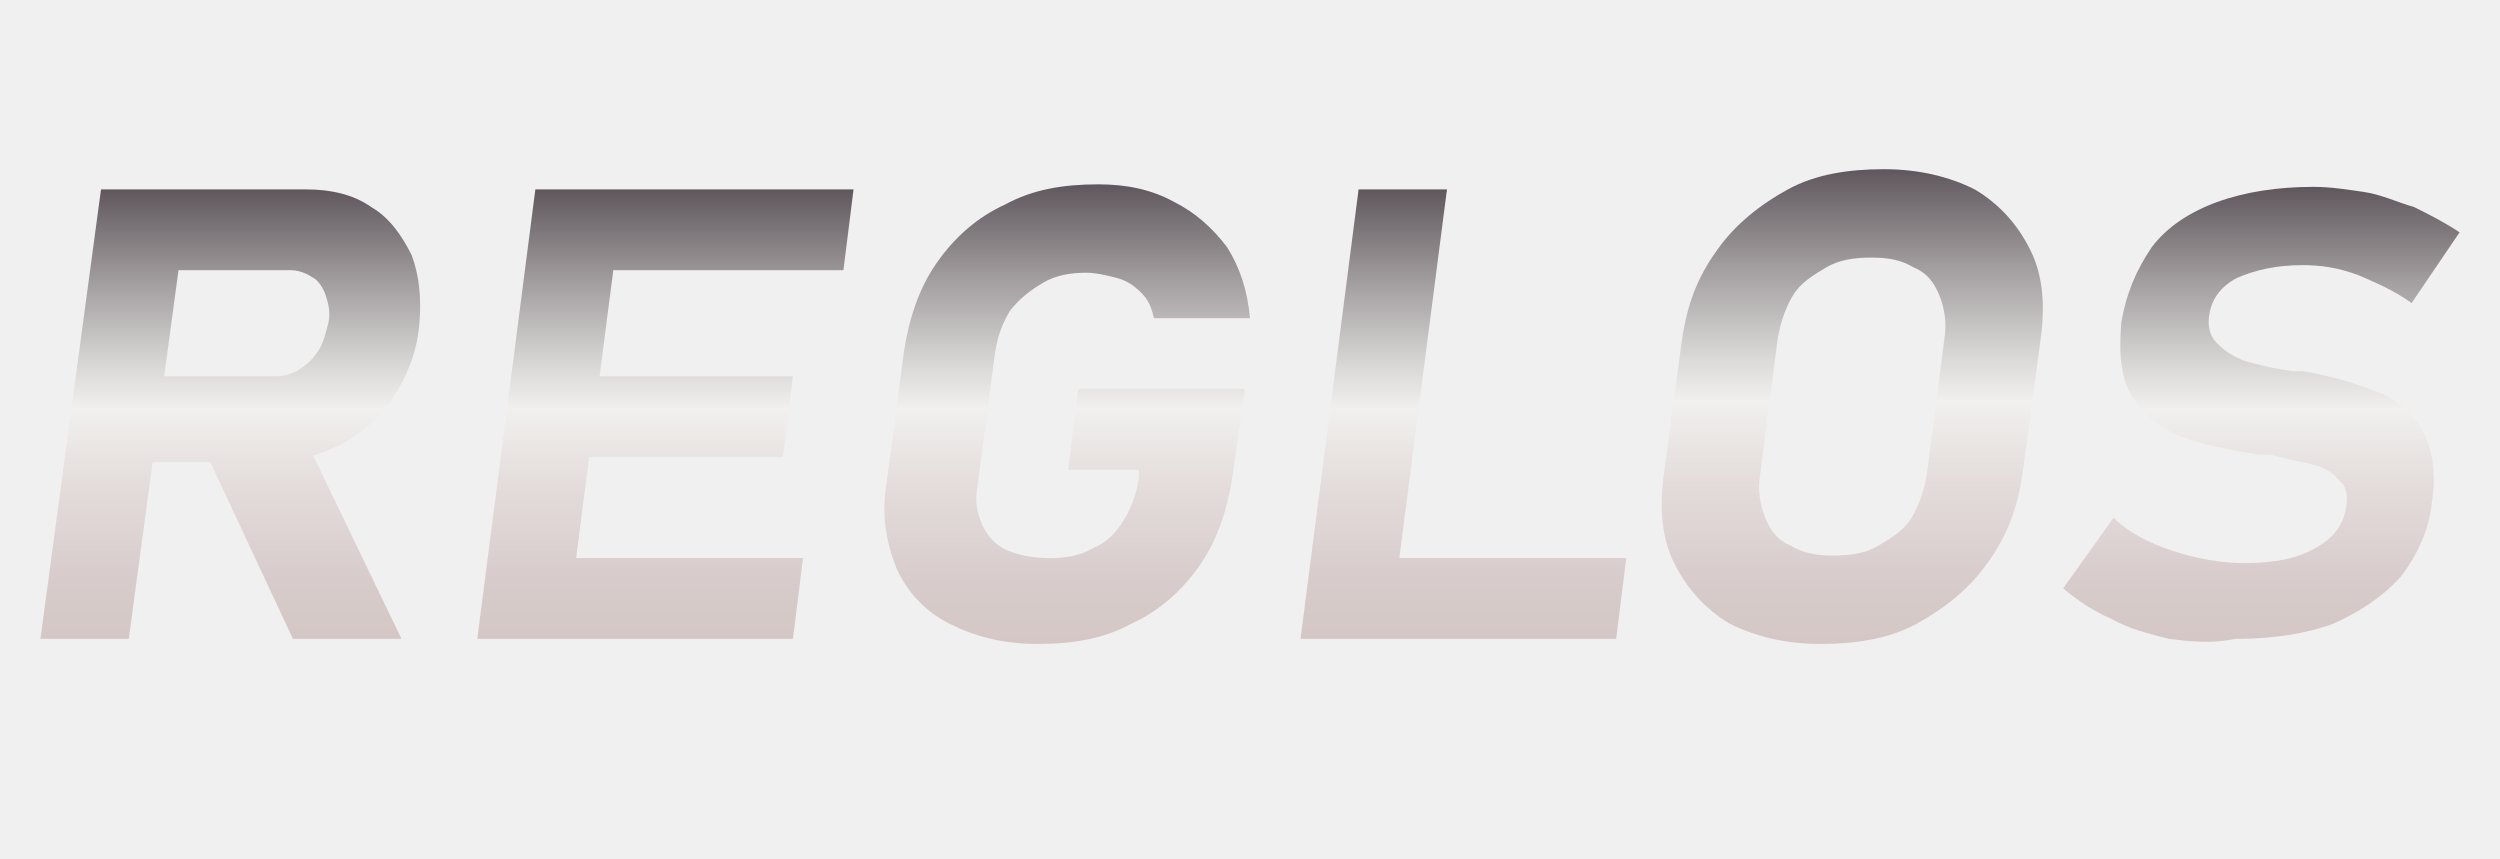
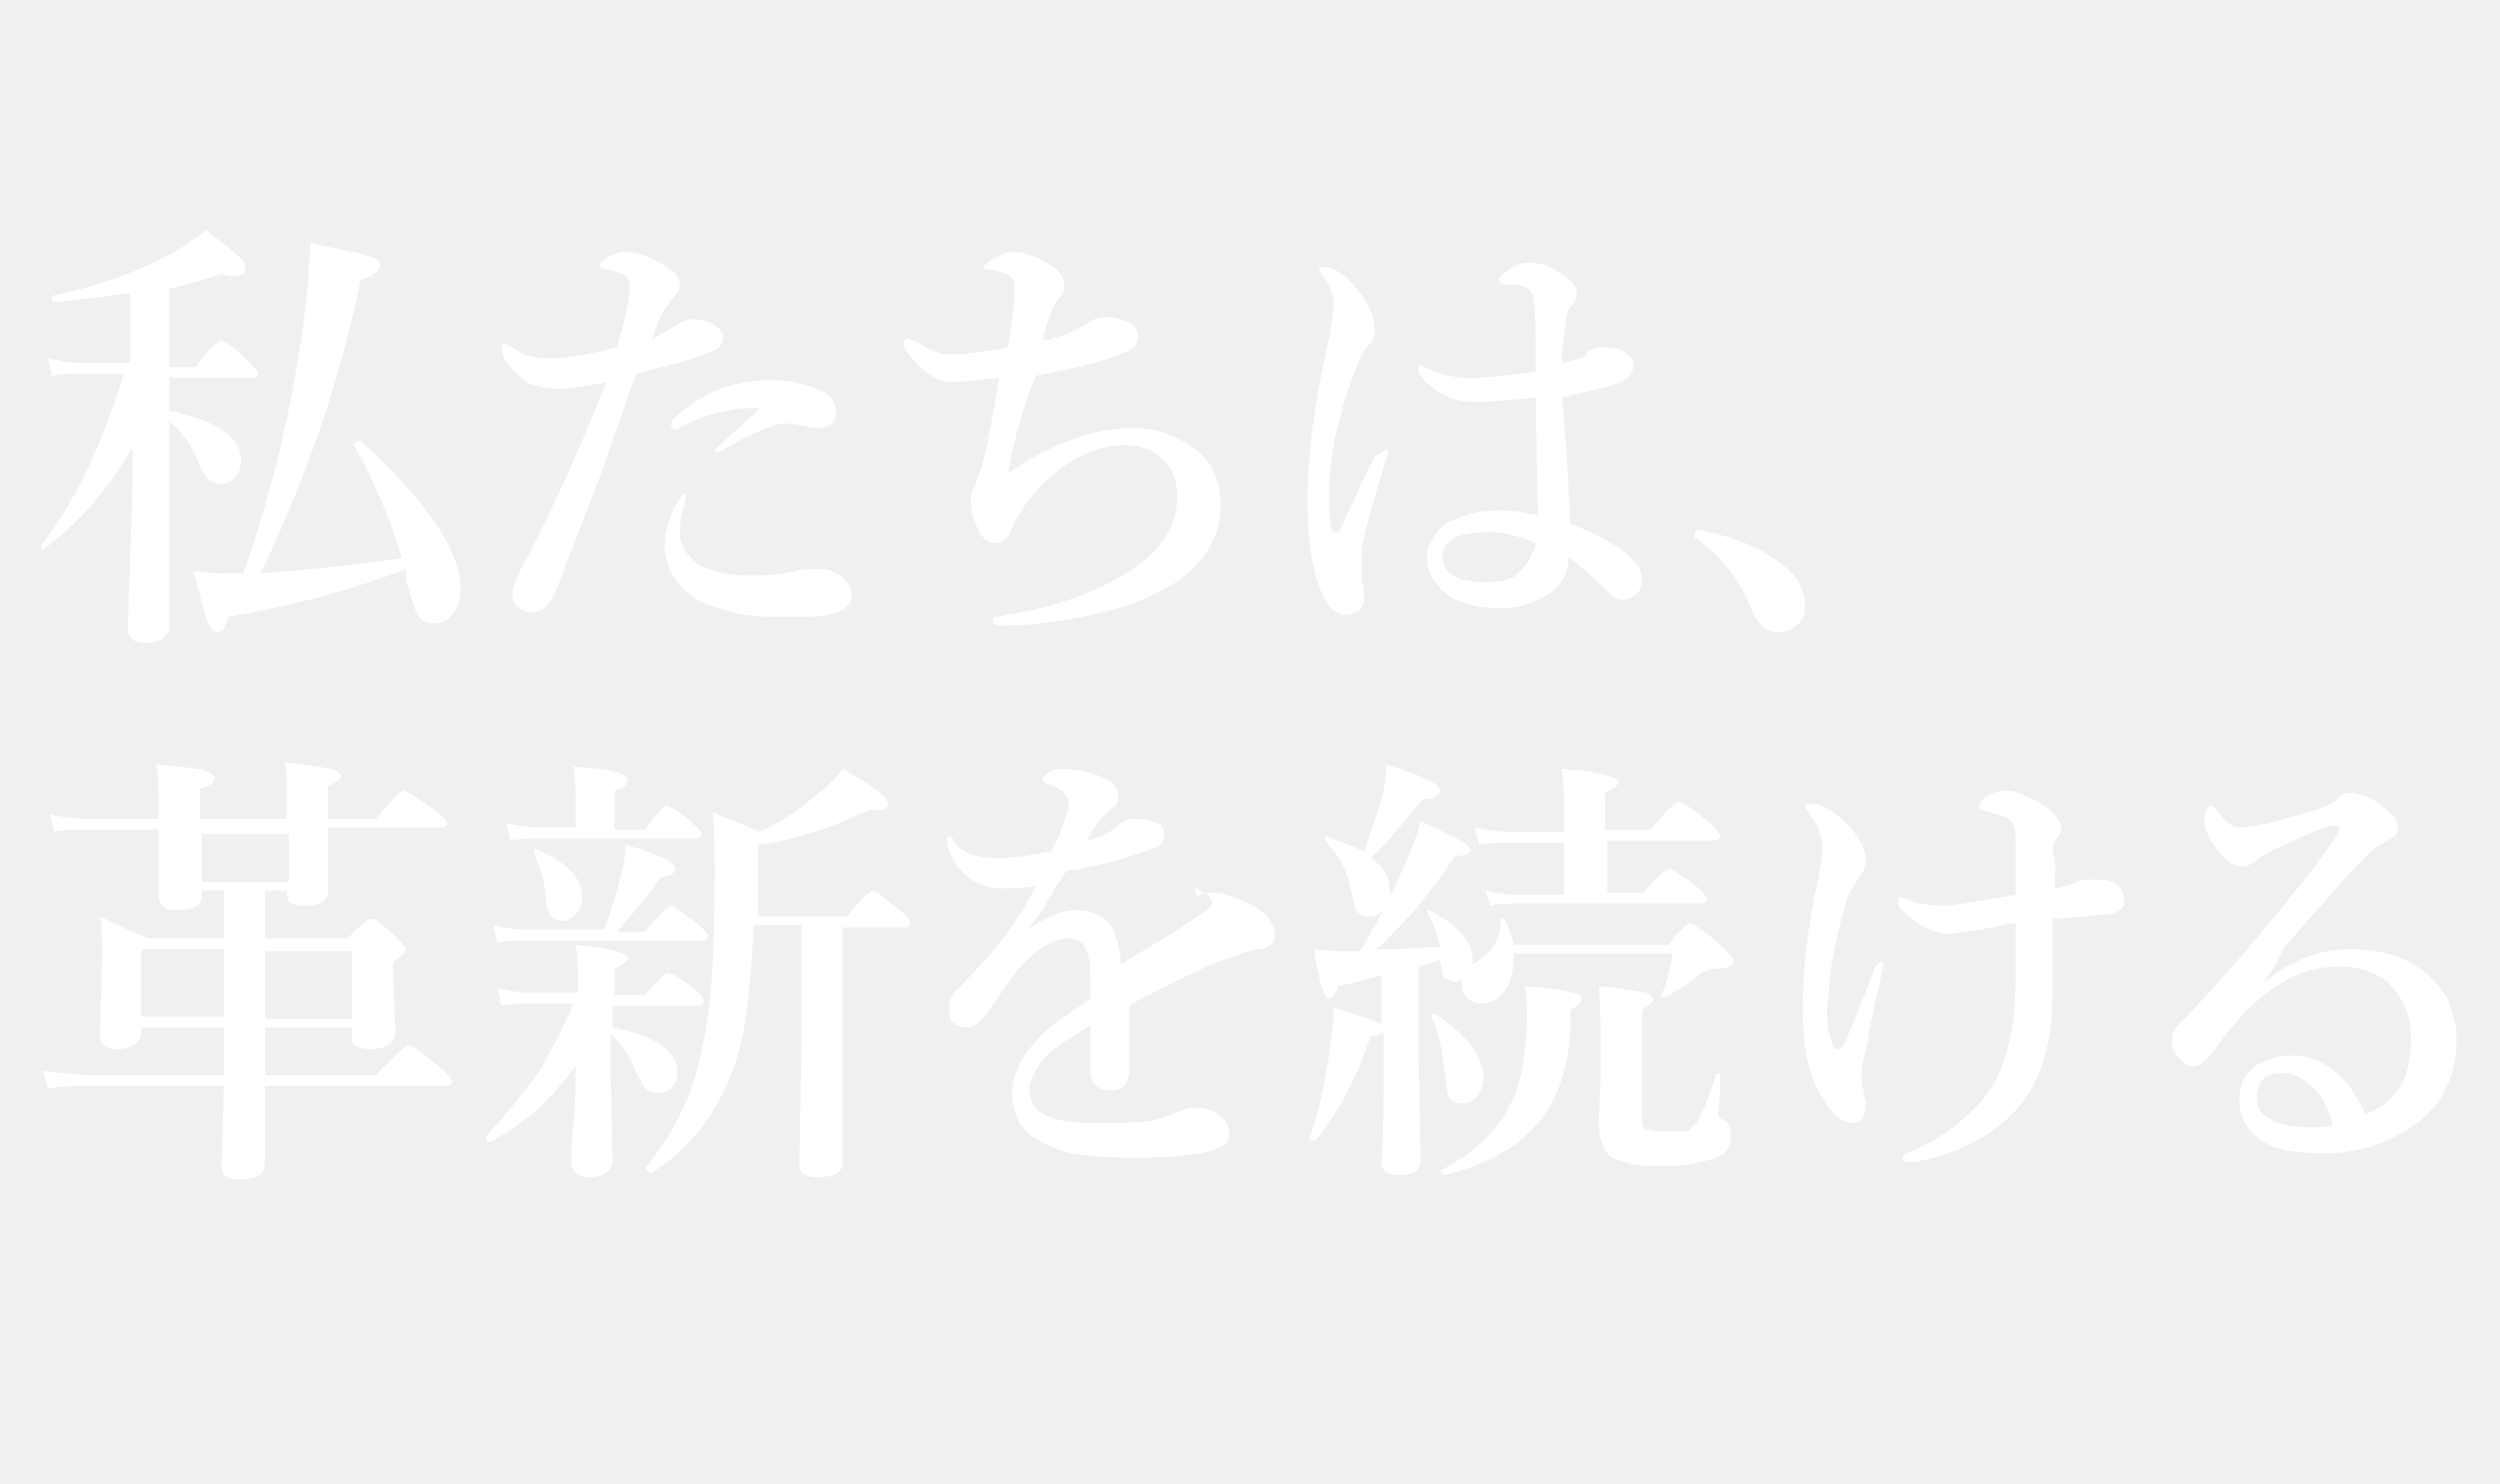
- <svg xmlns="http://www.w3.org/2000/svg" version="1.1" id="レイヤー_1" x="0px" y="0px" viewBox="0 0 99 34" style="enable-background:new 0 0 99 34;" xml:space="preserve">
+ <svg xmlns="http://www.w3.org/2000/svg" version="1.1" id="レイヤー_1" x="0px" y="0px" viewBox="0 0 115.1 68.3" style="enable-background:new 0 0 115.1 68.3;" xml:space="preserve">
  <style type="text/css">
	.st0{fill:url(#SVGID_1_);}
	.st1{fill:url(#SVGID_2_);}
	.st2{fill:url(#SVGID_3_);}
	.st3{fill:url(#SVGID_4_);}
	.st4{fill:url(#SVGID_5_);}
	.st5{fill:url(#SVGID_6_);}
+ 	.st6{fill:#FFFFFF;}
</style>
  <g>
-     <linearGradient id="SVGID_1_" gradientUnits="userSpaceOnUse" x1="9.119" y1="289.3" x2="9.119" y2="271.5" gradientTransform="matrix(1 0 0 1 0 -264)">
+     <linearGradient id="SVGID_1_" gradientUnits="userSpaceOnUse" x1="50.877" y1="-317.17" x2="50.877" y2="-299.37" gradientTransform="matrix(1 0 0 -1 0 -213.8261)">
      <stop offset="0" style="stop-color:#D4C7C6" />
      <stop offset="0.151" style="stop-color:#D8CDCC" />
      <stop offset="0.35" style="stop-color:#E4DDDC" />
      <stop offset="0.511" style="stop-color:#F1F0EE" />
      <stop offset="0.602" style="stop-color:#DBD9D8" />
      <stop offset="0.794" style="stop-color:#A29D9F" />
      <stop offset="1" style="stop-color:#5F575C" />
    </linearGradient>
-     <path class="st0" d="M4,7.5h3.5L5.1,25.3H1.6L4,7.5z M4.4,14.9h6.5c0.4,0,0.7-0.1,1-0.3s0.5-0.4,0.7-0.7s0.3-0.7,0.4-1.1   c0.1-0.4,0-0.8-0.1-1.1s-0.3-0.6-0.5-0.7c-0.3-0.2-0.6-0.3-0.9-0.3H4.9l0.4-3.2h6.8c1,0,1.9,0.2,2.6,0.7c0.7,0.4,1.2,1.1,1.6,1.9   c0.3,0.8,0.4,1.7,0.3,2.8s-0.5,2-1,2.8c-0.5,0.8-1.2,1.4-2.1,1.9c-0.8,0.4-1.8,0.7-2.8,0.7H4L4.4,14.9z M8,17.6l3.9-0.6l4,8.3h-4.3   L8,17.6z" />
-     <linearGradient id="SVGID_2_" gradientUnits="userSpaceOnUse" x1="26.35" y1="289.3" x2="26.35" y2="271.5" gradientTransform="matrix(1 0 0 1 0 -264)">
+     <path class="st0" d="M45.8,85.5h3.5l-2.4,17.8h-3.5L45.8,85.5z M46.2,92.9h6.5c0.4,0,0.7-0.1,1-0.3c0.3-0.2,0.5-0.4,0.7-0.7   c0.2-0.3,0.3-0.7,0.4-1.1c0.1-0.4,0-0.8-0.1-1.1c-0.1-0.3-0.3-0.6-0.5-0.7c-0.3-0.2-0.6-0.3-0.9-0.3h-6.6l0.4-3.2h6.8   c1,0,1.9,0.2,2.6,0.7c0.7,0.4,1.2,1.1,1.6,1.9c0.3,0.8,0.4,1.7,0.3,2.8c-0.1,1.1-0.5,2-1,2.8c-0.5,0.8-1.2,1.4-2.1,1.9   c-0.8,0.4-1.8,0.7-2.8,0.7h-6.7L46.2,92.9z M49.8,95.6l3.9-0.6l4,8.3h-4.3L49.8,95.6z" />
+     <linearGradient id="SVGID_2_" gradientUnits="userSpaceOnUse" x1="68.108" y1="-317.17" x2="68.108" y2="-299.37" gradientTransform="matrix(1 0 0 -1 0 -213.8261)">
      <stop offset="0" style="stop-color:#D4C7C6" />
      <stop offset="0.151" style="stop-color:#D8CDCC" />
      <stop offset="0.35" style="stop-color:#E4DDDC" />
      <stop offset="0.511" style="stop-color:#F1F0EE" />
      <stop offset="0.602" style="stop-color:#DBD9D8" />
      <stop offset="0.794" style="stop-color:#A29D9F" />
      <stop offset="1" style="stop-color:#5F575C" />
    </linearGradient>
-     <path class="st1" d="M21.2,7.5h3.5l-2.3,17.8h-3.5L21.2,7.5z M20.5,22.1h11.3l-0.4,3.2H20.1L20.5,22.1z M21.5,14.9h9.9L31,18.1   h-9.9L21.5,14.9z M22.5,7.5h11.3l-0.4,3.2H22L22.5,7.5z" />
-     <linearGradient id="SVGID_3_" gradientUnits="userSpaceOnUse" x1="42.261" y1="289.5" x2="42.261" y2="271.3" gradientTransform="matrix(1 0 0 1 0 -264)">
+     <path class="st1" d="M63,85.5h3.5l-2.3,17.8h-3.5L63,85.5z M62.3,100.1h11.3l-0.4,3.2H61.9L62.3,100.1z M63.3,92.9h9.9l-0.4,3.2   h-9.9L63.3,92.9z M64.3,85.5h11.3l-0.4,3.2H63.8L64.3,85.5z" />
+     <linearGradient id="SVGID_3_" gradientUnits="userSpaceOnUse" x1="84.019" y1="-317.37" x2="84.019" y2="-299.17" gradientTransform="matrix(1 0 0 -1 0 -213.8261)">
      <stop offset="0" style="stop-color:#D4C7C6" />
      <stop offset="0.151" style="stop-color:#D8CDCC" />
      <stop offset="0.35" style="stop-color:#E4DDDC" />
      <stop offset="0.511" style="stop-color:#F1F0EE" />
      <stop offset="0.602" style="stop-color:#DBD9D8" />
      <stop offset="0.794" style="stop-color:#A29D9F" />
      <stop offset="1" style="stop-color:#5F575C" />
    </linearGradient>
-     <path class="st2" d="M49.3,15.4l-0.5,3.5c-0.2,1.3-0.6,2.5-1.3,3.5s-1.6,1.8-2.7,2.3c-1.1,0.6-2.3,0.8-3.7,0.8s-2.5-0.3-3.5-0.8   s-1.7-1.3-2.1-2.2c-0.4-1-0.6-2.1-0.4-3.3l0.7-5.3c0.2-1.3,0.6-2.5,1.3-3.5s1.6-1.8,2.7-2.3c1.1-0.6,2.3-0.8,3.7-0.8   c1.1,0,2.1,0.2,3,0.7c0.8,0.4,1.5,1,2.1,1.8c0.5,0.8,0.8,1.7,0.9,2.8h-3.8c-0.1-0.4-0.2-0.7-0.5-1s-0.6-0.5-1-0.6s-0.8-0.2-1.2-0.2   c-0.6,0-1.2,0.1-1.7,0.4c-0.5,0.3-0.9,0.6-1.3,1.1c-0.3,0.5-0.5,1-0.6,1.7l-0.7,5.3c-0.1,0.6,0,1,0.2,1.5c0.2,0.4,0.5,0.8,1,1   s1,0.3,1.7,0.3c0.6,0,1.2-0.1,1.7-0.4c0.5-0.2,0.9-0.6,1.2-1.1s0.5-1,0.6-1.7v-0.3h-2.8l0.4-3.2C42.7,15.4,49.3,15.4,49.3,15.4z" />
-     <linearGradient id="SVGID_4_" gradientUnits="userSpaceOnUse" x1="57.95" y1="289.3" x2="57.95" y2="271.5" gradientTransform="matrix(1 0 0 1 0 -264)">
+     <path class="st2" d="M91.1,93.4l-0.5,3.5c-0.2,1.3-0.6,2.5-1.3,3.5c-0.7,1-1.6,1.8-2.7,2.3c-1.1,0.6-2.3,0.8-3.7,0.8   s-2.5-0.3-3.5-0.8s-1.7-1.3-2.1-2.2c-0.4-1-0.6-2.1-0.4-3.3l0.7-5.3c0.2-1.3,0.6-2.5,1.3-3.5c0.7-1,1.6-1.8,2.7-2.3   c1.1-0.6,2.3-0.8,3.7-0.8c1.1,0,2.1,0.2,3,0.7c0.8,0.4,1.5,1,2.1,1.8c0.5,0.8,0.8,1.7,0.9,2.8h-3.8c-0.1-0.4-0.2-0.7-0.5-1   c-0.3-0.3-0.6-0.5-1-0.6s-0.8-0.2-1.2-0.2c-0.6,0-1.2,0.1-1.7,0.4c-0.5,0.3-0.9,0.6-1.3,1.1c-0.3,0.5-0.5,1-0.6,1.7l-0.7,5.3   c-0.1,0.6,0,1,0.2,1.5c0.2,0.4,0.5,0.8,1,1c0.5,0.2,1,0.3,1.7,0.3c0.6,0,1.2-0.1,1.7-0.4c0.5-0.2,0.9-0.6,1.2-1.1   c0.3-0.5,0.5-1,0.6-1.7v-0.3h-2.8l0.4-3.2C84.5,93.4,91.1,93.4,91.1,93.4z" />
+     <linearGradient id="SVGID_4_" gradientUnits="userSpaceOnUse" x1="99.708" y1="-317.17" x2="99.708" y2="-299.37" gradientTransform="matrix(1 0 0 -1 0 -213.8261)">
      <stop offset="0" style="stop-color:#D4C7C6" />
      <stop offset="0.151" style="stop-color:#D8CDCC" />
      <stop offset="0.35" style="stop-color:#E4DDDC" />
      <stop offset="0.511" style="stop-color:#F1F0EE" />
      <stop offset="0.602" style="stop-color:#DBD9D8" />
      <stop offset="0.794" style="stop-color:#A29D9F" />
      <stop offset="1" style="stop-color:#5F575C" />
    </linearGradient>
-     <path class="st3" d="M53.8,7.5h3.5L55,25.3h-3.5L53.8,7.5z M53.4,22.1h11L64,25.3H53L53.4,22.1z" />
-     <linearGradient id="SVGID_5_" gradientUnits="userSpaceOnUse" x1="73.35" y1="289.5" x2="73.35" y2="270.7" gradientTransform="matrix(1 0 0 1 0 -264)">
+     <path class="st3" d="M95.6,85.5h3.5l-2.3,17.8h-3.5L95.6,85.5z M95.2,100.1h11l-0.4,3.2h-11L95.2,100.1z" />
+     <linearGradient id="SVGID_5_" gradientUnits="userSpaceOnUse" x1="115.108" y1="-317.37" x2="115.108" y2="-298.57" gradientTransform="matrix(1 0 0 -1 0 -213.8261)">
      <stop offset="0" style="stop-color:#D4C7C6" />
      <stop offset="0.151" style="stop-color:#D8CDCC" />
      <stop offset="0.35" style="stop-color:#E4DDDC" />
      <stop offset="0.511" style="stop-color:#F1F0EE" />
      <stop offset="0.602" style="stop-color:#DBD9D8" />
      <stop offset="0.794" style="stop-color:#A29D9F" />
      <stop offset="1" style="stop-color:#5F575C" />
    </linearGradient>
-     <path class="st4" d="M68.5,24.7c-1-0.6-1.7-1.4-2.2-2.4s-0.6-2.2-0.4-3.6l0.7-5.2c0.2-1.4,0.6-2.5,1.4-3.6c0.7-1,1.7-1.8,2.8-2.4   c1.1-0.6,2.4-0.8,3.8-0.8s2.6,0.3,3.6,0.8c1,0.6,1.7,1.4,2.2,2.4s0.6,2.2,0.4,3.6l-0.7,5.2c-0.2,1.4-0.6,2.5-1.4,3.6   c-0.7,1-1.7,1.8-2.8,2.4c-1.1,0.6-2.4,0.8-3.8,0.8S69.5,25.2,68.5,24.7z M74.4,21.6c0.5-0.3,1-0.6,1.3-1.1s0.5-1.1,0.6-1.7l0.7-5.4   c0.1-0.6,0-1.2-0.2-1.7s-0.5-0.9-1-1.1c-0.5-0.3-1-0.4-1.7-0.4s-1.3,0.1-1.8,0.4c-0.5,0.3-1,0.6-1.3,1.1s-0.5,1.1-0.6,1.7l-0.7,5.4   c-0.1,0.6,0,1.2,0.2,1.7s0.5,0.9,1,1.1c0.5,0.3,1,0.4,1.7,0.4S73.9,21.9,74.4,21.6z" />
-     <linearGradient id="SVGID_6_" gradientUnits="userSpaceOnUse" x1="89.55" y1="289.416" x2="89.55" y2="271.4" gradientTransform="matrix(1 0 0 1 0 -264)">
+     <path class="st4" d="M110.3,102.7c-1-0.6-1.7-1.4-2.2-2.4s-0.6-2.2-0.4-3.6l0.7-5.2c0.2-1.4,0.6-2.5,1.4-3.6c0.7-1,1.7-1.8,2.8-2.4   c1.1-0.6,2.4-0.8,3.8-0.8s2.6,0.3,3.6,0.8c1,0.6,1.7,1.4,2.2,2.4s0.6,2.2,0.4,3.6l-0.7,5.2c-0.2,1.4-0.6,2.5-1.4,3.6   c-0.7,1-1.7,1.8-2.8,2.4c-1.1,0.6-2.4,0.8-3.8,0.8S111.3,103.2,110.3,102.7z M116.2,99.6c0.5-0.3,1-0.6,1.3-1.1s0.5-1.1,0.6-1.7   l0.7-5.4c0.1-0.6,0-1.2-0.2-1.7s-0.5-0.9-1-1.1c-0.5-0.3-1-0.4-1.7-0.4s-1.3,0.1-1.8,0.4c-0.5,0.3-1,0.6-1.3,1.1s-0.5,1.1-0.6,1.7   l-0.7,5.4c-0.1,0.6,0,1.2,0.2,1.7s0.5,0.9,1,1.1c0.5,0.3,1,0.4,1.7,0.4S115.7,99.9,116.2,99.6z" />
+     <linearGradient id="SVGID_6_" gradientUnits="userSpaceOnUse" x1="131.308" y1="-317.286" x2="131.308" y2="-299.27" gradientTransform="matrix(1 0 0 -1 0 -213.8261)">
      <stop offset="0" style="stop-color:#D4C7C6" />
      <stop offset="0.151" style="stop-color:#D8CDCC" />
      <stop offset="0.35" style="stop-color:#E4DDDC" />
      <stop offset="0.511" style="stop-color:#F1F0EE" />
      <stop offset="0.602" style="stop-color:#DBD9D8" />
      <stop offset="0.794" style="stop-color:#A29D9F" />
      <stop offset="1" style="stop-color:#5F575C" />
    </linearGradient>
-     <path class="st5" d="M85.9,25.3c-0.8-0.2-1.6-0.4-2.3-0.8c-0.7-0.3-1.3-0.7-1.9-1.2l2-2.8c0.6,0.6,1.4,1,2.3,1.3s1.9,0.5,2.9,0.5   c1.2,0,2.1-0.2,2.8-0.6s1.1-0.9,1.2-1.6l0,0c0.1-0.5,0-0.9-0.3-1.1c-0.2-0.3-0.6-0.5-1-0.6s-1-0.2-1.7-0.4c0,0,0,0-0.1,0   c0,0,0,0-0.1,0h-0.3c-1.2-0.2-2.2-0.4-3-0.7c-0.8-0.3-1.4-0.8-1.9-1.5c-0.5-0.7-0.6-1.7-0.5-3l0,0c0.2-1.2,0.6-2.1,1.2-3   C85.8,9,86.7,8.4,87.8,8c1.1-0.4,2.4-0.6,3.8-0.6c0.7,0,1.3,0.1,2,0.2s1.3,0.4,2,0.6c0.6,0.3,1.2,0.6,1.8,1L95.5,12   c-0.7-0.5-1.4-0.8-2.1-1.1c-0.8-0.3-1.5-0.4-2.2-0.4c-1.1,0-1.9,0.2-2.6,0.5c-0.6,0.3-1,0.8-1.1,1.4l0,0c-0.1,0.5,0,0.9,0.3,1.2   s0.6,0.5,1.1,0.7c0.4,0.1,1.1,0.3,1.9,0.4h0.1H91c0.1,0,0.1,0,0.1,0h0.1c1.2,0.2,2.1,0.5,2.9,0.8s1.4,0.8,1.8,1.5s0.6,1.7,0.4,2.9   l0,0c-0.1,1.1-0.6,2.1-1.2,2.9c-0.7,0.8-1.6,1.4-2.7,1.9c-1.1,0.4-2.4,0.6-3.9,0.6C87.6,25.5,86.7,25.4,85.9,25.3z" />
+     <path class="st5" d="M127.7,103.3c-0.8-0.2-1.6-0.4-2.3-0.8c-0.7-0.3-1.3-0.7-1.9-1.2l2-2.8c0.6,0.6,1.4,1,2.3,1.3   c0.9,0.3,1.9,0.5,2.9,0.5c1.2,0,2.1-0.2,2.8-0.6c0.7-0.4,1.1-0.9,1.2-1.6l0,0c0.1-0.5,0-0.9-0.3-1.1c-0.2-0.3-0.6-0.5-1-0.6   c-0.4-0.1-1-0.2-1.7-0.4c0,0,0,0-0.1,0c0,0,0,0-0.1,0h-0.3c-1.2-0.2-2.2-0.4-3-0.7c-0.8-0.3-1.4-0.8-1.9-1.5   c-0.5-0.7-0.6-1.7-0.5-3l0,0c0.2-1.2,0.6-2.1,1.2-3c0.6-0.8,1.5-1.4,2.6-1.8c1.1-0.4,2.4-0.6,3.8-0.6c0.7,0,1.3,0.1,2,0.2   c0.7,0.1,1.3,0.4,2,0.6c0.6,0.3,1.2,0.6,1.8,1l-1.9,2.8c-0.7-0.5-1.4-0.8-2.1-1.1c-0.8-0.3-1.5-0.4-2.2-0.4c-1.1,0-1.9,0.2-2.6,0.5   c-0.6,0.3-1,0.8-1.1,1.4l0,0c-0.1,0.5,0,0.9,0.3,1.2c0.3,0.3,0.6,0.5,1.1,0.7c0.4,0.1,1.1,0.3,1.9,0.4h0.1h0.1c0.1,0,0.1,0,0.1,0   h0.1c1.2,0.2,2.1,0.5,2.9,0.8c0.8,0.3,1.4,0.8,1.8,1.5c0.4,0.7,0.6,1.7,0.4,2.9l0,0c-0.1,1.1-0.6,2.1-1.2,2.9   c-0.7,0.8-1.6,1.4-2.7,1.9c-1.1,0.4-2.4,0.6-3.9,0.6C129.4,103.5,128.5,103.4,127.7,103.3z" />
+   </g>
+   <g>
+     <path class="st6" d="M6.1,20.6c-0.7,1.2-1.4,2.1-2.1,2.9c-0.6,0.6-1.2,1.2-2,1.8c0,0,0,0,0,0c-0.1,0-0.1-0.1-0.1-0.2c0,0,0,0,0,0   c1.5-1.9,2.8-4.6,3.8-7.9H3.6c-0.3,0-0.7,0-1.2,0.1l-0.2-0.8c0.5,0.1,1,0.2,1.4,0.2H6v-3.2c-0.9,0.1-2.1,0.3-3.5,0.4   c-0.1,0-0.1-0.1-0.1-0.2c0-0.1,0-0.1,0.1-0.1c2.4-0.5,4.3-1.3,5.7-2.1c0.5-0.3,0.9-0.6,1.3-0.9c0.9,0.7,1.4,1.1,1.6,1.3   c0.2,0.2,0.2,0.3,0.2,0.5c0,0.2-0.2,0.3-0.5,0.3c-0.2,0-0.3,0-0.6-0.1c-0.8,0.3-1.6,0.5-2.4,0.7v3.6H9c0.6-0.8,1-1.2,1.2-1.2   c0.2,0,0.6,0.3,1.2,0.9c0.3,0.3,0.5,0.5,0.5,0.6c0,0.1-0.1,0.2-0.3,0.2H7.8v1.5c2.2,0.5,3.3,1.2,3.3,2.3c0,0.3-0.1,0.6-0.3,0.8   c-0.2,0.2-0.4,0.3-0.6,0.3c-0.2,0-0.4-0.1-0.6-0.2c-0.1-0.1-0.3-0.4-0.5-0.9c-0.3-0.7-0.7-1.3-1.3-1.8v1.1l0,8.3   c0,0.5-0.4,0.8-1.1,0.8c-0.5,0-0.8-0.2-0.8-0.6c0-0.1,0-1.3,0.1-3.6C6.1,23.3,6.1,21.8,6.1,20.6z M18.7,26.2   c-2.6,1-5.3,1.7-8.2,2.2c-0.1,0.3-0.2,0.5-0.2,0.6c-0.1,0.1-0.2,0.1-0.3,0.1c-0.2,0-0.3-0.2-0.5-0.6c-0.1-0.4-0.3-1.1-0.6-2.2   c0.4,0,0.8,0.1,1.3,0.1c0.4,0,0.7,0,1,0c1.4-4,2.3-7.9,2.8-11.8c0.2-1.2,0.2-2.4,0.3-3.4c1.5,0.3,2.4,0.5,2.7,0.6   c0.3,0.1,0.5,0.2,0.5,0.4c0,0.3-0.3,0.5-0.9,0.7c-1,4.9-2.6,9.3-4.6,13.5c2.4-0.2,4.6-0.4,6.5-0.7c-0.5-1.7-1.2-3.4-2.2-5.2   c0,0,0,0,0,0c0-0.1,0.1-0.2,0.2-0.2c0,0,0,0,0.1,0c3.1,2.8,4.6,5.1,4.6,6.8c0,0.5-0.1,0.9-0.4,1.2c-0.2,0.3-0.5,0.4-0.8,0.4   c-0.3,0-0.6-0.1-0.8-0.4c-0.1-0.3-0.3-0.8-0.5-1.6L18.7,26.2z" />
+     <path class="st6" d="M31.1,15c0.3-0.2,0.6-0.3,0.8-0.3c0.4,0,0.7,0.1,0.9,0.2c0.3,0.2,0.5,0.4,0.5,0.6c0,0.3-0.2,0.6-0.6,0.7   c-0.6,0.3-1.8,0.6-3.4,1c-0.1,0.3-0.4,1-0.7,2c-0.4,1-0.6,1.7-0.7,2c-0.4,1.1-1.2,3.1-2.3,6c-0.3,0.7-0.7,1-1.2,1   c-0.2,0-0.4-0.1-0.6-0.3c-0.2-0.1-0.2-0.4-0.2-0.7c0-0.2,0.2-0.7,0.6-1.4c1.5-2.9,2.7-5.6,3.7-8.2c-1,0.2-1.8,0.3-2.2,0.3   c-0.5,0-0.9-0.1-1.2-0.2c-0.3-0.1-0.5-0.3-0.8-0.6c-0.4-0.4-0.6-0.7-0.6-1.1c0-0.1,0-0.2,0.1-0.2c0.1,0,0.2,0.1,0.4,0.2   c0.5,0.4,1.1,0.5,1.7,0.5c0.8,0,1.9-0.2,3.1-0.5c0.4-1.4,0.6-2.3,0.6-2.7c0-0.4-0.1-0.6-0.4-0.7c-0.2-0.1-0.5-0.2-0.8-0.2   c-0.1,0-0.2-0.1-0.2-0.2c0-0.1,0.1-0.2,0.3-0.3c0.3-0.2,0.6-0.3,1-0.3c0.3,0,0.7,0.1,1.1,0.3c0.4,0.2,0.7,0.4,1,0.6   c0.2,0.2,0.3,0.4,0.3,0.6c0,0.2-0.1,0.4-0.3,0.6c-0.2,0.2-0.3,0.4-0.5,0.7c-0.1,0.2-0.3,0.6-0.5,1.3C30.3,15.4,30.8,15.2,31.1,15z    M31.6,22.8l-0.1,0.4c-0.1,0.4-0.2,0.8-0.2,1.3c0,0.6,0.3,1.1,0.9,1.5c0.5,0.3,1.3,0.5,2.3,0.5c1,0,1.7-0.1,2.1-0.2   c0.3-0.1,0.6-0.1,1.1-0.1c0.4,0,0.7,0.1,1,0.3c0.3,0.2,0.5,0.5,0.5,0.9c0,0.5-0.4,0.8-1.1,0.9c-0.4,0.1-1.1,0.1-2.3,0.1   c-1,0-1.9-0.1-2.7-0.4c-0.8-0.2-1.5-0.6-1.9-1.2c-0.4-0.5-0.6-1.1-0.6-1.7c0-0.6,0.2-1.3,0.6-2c0.1-0.2,0.3-0.4,0.4-0.4   C31.6,22.6,31.6,22.7,31.6,22.8z M35,18.8c-0.2,0-0.4,0-0.6,0c-0.3,0-0.5,0-0.8,0.1c-0.8,0.1-1.6,0.4-2.3,0.8   c-0.1,0-0.1,0.1-0.2,0.1c-0.1,0-0.2-0.1-0.2-0.2c0-0.1,0-0.2,0.1-0.3c0.6-0.6,1.3-1,1.9-1.3c0.7-0.3,1.6-0.5,2.6-0.5   c0.9,0,1.7,0.2,2.3,0.5c0.5,0.2,0.7,0.6,0.7,1c0,0.2-0.1,0.4-0.2,0.5c-0.1,0.1-0.3,0.2-0.5,0.2c-0.2,0-0.5,0-0.8-0.1   c-0.2,0-0.5-0.1-0.8-0.1c-0.6,0-1.5,0.4-2.9,1.2c-0.1,0.1-0.2,0.1-0.3,0.1c-0.1,0-0.1,0-0.1-0.1C33,20.6,33.7,20,35,18.8z" />
+     <path class="st6" d="M46.4,21.8c2-1.4,4-2.1,5.8-2.1c0.6,0,1.1,0.1,1.6,0.3c0.3,0.1,0.7,0.3,1.1,0.6c0.9,0.6,1.3,1.5,1.3,2.7   c0,1.4-0.7,2.6-2.2,3.6c-1,0.6-2.2,1.1-3.7,1.4c-1.4,0.3-2.8,0.5-4.2,0.5c-0.3,0-0.4-0.1-0.4-0.2c0-0.1,0-0.2,0.1-0.2   c0,0,0.2,0,0.6-0.1c2.4-0.4,4.2-1.1,5.6-2c1.5-1,2.2-2.1,2.2-3.4c0-0.7-0.2-1.3-0.6-1.7c-0.5-0.5-1.1-0.7-1.8-0.7   c-1.3,0-2.6,0.6-3.8,1.8c-0.6,0.6-1.1,1.3-1.4,2c-0.2,0.5-0.4,0.7-0.8,0.7c-0.3,0-0.6-0.2-0.8-0.7c-0.2-0.4-0.3-0.8-0.3-1.3   c0-0.2,0-0.3,0.1-0.5c0.1-0.2,0.2-0.4,0.2-0.5c0.1-0.2,0.2-0.5,0.3-0.9c0.2-0.7,0.4-2,0.7-3.7c-1.2,0.1-1.9,0.2-2,0.2   c-0.6,0-1-0.2-1.4-0.5c-0.5-0.4-0.8-0.8-1-1.2c0,0,0-0.1,0-0.1c0-0.1,0.1-0.2,0.2-0.2c0.1,0,0.1,0,0.3,0.1c0.4,0.2,0.7,0.4,1,0.5   c0.2,0.1,0.5,0.1,0.9,0.1c0.5,0,1.3-0.1,2.4-0.3c0.2-1.1,0.3-2,0.3-2.6c0-0.3,0-0.5-0.1-0.6c-0.1-0.1-0.2-0.2-0.3-0.2   c-0.3-0.1-0.6-0.2-0.8-0.2c-0.1,0-0.2,0-0.2-0.1c0-0.1,0.1-0.2,0.3-0.3c0.4-0.2,0.7-0.4,1-0.4c0.5,0,1.2,0.2,1.9,0.7   c0.3,0.2,0.5,0.5,0.5,0.9c0,0.2-0.1,0.4-0.3,0.6c-0.1,0.1-0.2,0.4-0.4,0.8c-0.1,0.3-0.2,0.7-0.3,1.1c0.9-0.2,1.6-0.5,2-0.8   c0.3-0.2,0.6-0.3,1-0.3c0.3,0,0.6,0.1,0.9,0.2c0.3,0.1,0.5,0.4,0.5,0.7c0,0.2-0.1,0.4-0.2,0.5c-0.1,0.1-0.4,0.2-0.8,0.4   c-0.9,0.3-2.1,0.6-3.7,0.9C46.9,19.2,46.6,20.8,46.4,21.8z" />
+     <path class="st6" d="M63.9,20.8c0,0,0,0.2-0.1,0.4c-0.6,2-1,3.3-1.1,4.1c0,0.2,0,0.4,0,0.6v0.3c0,0.1,0,0.2,0,0.3   c0,0.1,0,0.2,0,0.3c0.1,0.3,0.1,0.5,0.1,0.8c0,0.2-0.1,0.4-0.2,0.5c-0.2,0.1-0.3,0.2-0.6,0.2c-0.5,0-0.8-0.3-1.1-0.9   c-0.5-1.1-0.7-2.5-0.7-4.4c0-2.1,0.3-4.4,0.9-7c0.2-0.9,0.3-1.6,0.3-1.9c0-0.5-0.2-1-0.5-1.4c-0.1-0.2-0.2-0.3-0.2-0.3   c0-0.1,0.1-0.1,0.3-0.1c0.3,0,0.7,0.2,1.1,0.6c0.8,0.8,1.2,1.6,1.2,2.3c0,0.3-0.1,0.5-0.3,0.7c-0.2,0.2-0.4,0.6-0.7,1.4   c-0.7,1.9-1.1,3.7-1.1,5.3c0,0.7,0,1.2,0.1,1.7c0,0.1,0.1,0.2,0.2,0.2c0.1,0,0.1,0,0.2-0.1c0.5-1.1,1-2.2,1.5-3.2   c0.1-0.2,0.2-0.3,0.3-0.3C63.8,20.6,63.9,20.7,63.9,20.8z M72.3,24.1c1.4,0.6,2.4,1.1,2.9,1.7c0.3,0.3,0.4,0.6,0.4,0.9   c0,0.3-0.1,0.5-0.3,0.7c-0.2,0.1-0.3,0.2-0.6,0.2c-0.2,0-0.5-0.1-0.7-0.4c-0.8-0.7-1.3-1.3-1.8-1.5c0,0.7-0.3,1.3-1,1.7   c-0.6,0.4-1.3,0.6-2.2,0.6c-0.9,0-1.6-0.2-2.2-0.5c-0.3-0.2-0.6-0.5-0.8-0.8c-0.2-0.3-0.3-0.7-0.3-1c0-0.4,0.1-0.8,0.4-1.1   c0.2-0.3,0.4-0.5,0.7-0.6c0.6-0.3,1.3-0.5,2.3-0.5c0.5,0,1.1,0.1,1.7,0.2l-0.1-5.4c-0.9,0.1-1.8,0.2-2.8,0.2c-0.5,0-1-0.1-1.4-0.3   c-0.4-0.2-0.8-0.5-1.1-0.9c-0.1-0.1-0.1-0.3-0.1-0.3c0-0.1,0-0.2,0.1-0.2c0,0,0.2,0.1,0.4,0.2c0.5,0.2,1.1,0.4,1.8,0.4   c0.7,0,1.8-0.1,3.1-0.3c0-1.9,0-3-0.1-3.3c0-0.4-0.3-0.6-0.7-0.7c-0.1,0-0.3,0-0.4,0l-0.3,0c-0.1,0-0.2-0.1-0.2-0.2   c0-0.1,0.2-0.3,0.5-0.5c0.3-0.2,0.6-0.3,0.8-0.3c0.5,0,1,0.1,1.4,0.4c0.6,0.3,0.9,0.7,0.9,1c0,0.2-0.1,0.4-0.2,0.5   c-0.2,0.2-0.3,0.5-0.3,0.8c-0.1,0.7-0.2,1.3-0.2,1.9c0.2,0,0.4-0.1,0.8-0.2c0.1,0,0.3-0.1,0.4-0.3c0.2-0.2,0.5-0.2,0.8-0.2   c0.5,0,0.8,0.1,1,0.3c0.2,0.1,0.3,0.3,0.3,0.5c0,0.4-0.2,0.6-0.6,0.8c-0.5,0.2-1.4,0.4-2.7,0.7C72.1,20,72.2,22,72.3,24.1z    M70.7,25c-0.7-0.3-1.5-0.5-2.1-0.5c-0.7,0-1.2,0.1-1.5,0.2c-0.4,0.2-0.7,0.5-0.7,0.9c0,0.4,0.2,0.7,0.5,0.9   c0.3,0.2,0.8,0.3,1.5,0.3c0.7,0,1.2-0.1,1.5-0.4c0.3-0.3,0.5-0.5,0.6-0.9C70.6,25.4,70.7,25.2,70.7,25z" />
+     <path class="st6" d="M78.1,24.8C78,24.8,78,24.7,78,24.6c0-0.1,0.1-0.2,0.2-0.2c1.6,0.3,2.8,0.8,3.6,1.4c0.9,0.6,1.3,1.3,1.3,2.1   c0,0.4-0.1,0.7-0.4,0.9c-0.2,0.2-0.5,0.3-0.9,0.3c-0.5,0-0.8-0.3-1.1-0.9C80.2,26.9,79.4,25.7,78.1,24.8z" />
+     <path class="st6" d="M10.3,43.3V41h-1v0.2c0,0.5-0.4,0.7-1.2,0.7c-0.5,0-0.8-0.2-0.8-0.7c0-0.1,0-0.5,0-1.1c0-0.7,0-1.3,0-1.9H3.8   c-0.4,0-0.8,0-1.3,0.1l-0.2-0.8c0.5,0.1,1.1,0.2,1.5,0.2h3.5v-0.9c0-0.5,0-1.1-0.1-1.6c1.3,0.1,2,0.2,2.3,0.3   c0.2,0.1,0.4,0.2,0.4,0.3c0,0.2-0.2,0.4-0.7,0.5v1.4h4v-1.9c0-0.1,0-0.4-0.1-0.7c1.2,0.1,2,0.3,2.2,0.3c0.2,0.1,0.4,0.2,0.4,0.3   c0,0.2-0.2,0.3-0.6,0.5v1.5h2.2c0.7-0.8,1.1-1.3,1.3-1.3c0.1,0,0.6,0.3,1.4,0.9c0.4,0.3,0.6,0.5,0.6,0.6c0,0.1-0.1,0.2-0.3,0.2   h-5.2l0,2.9c0,0.5-0.4,0.7-1.1,0.7c-0.6,0-0.8-0.2-0.8-0.6V41h-1v2.2H16c0.6-0.6,0.9-0.9,1.1-0.9c0.2,0,0.5,0.3,1.1,0.8   c0.3,0.3,0.5,0.5,0.5,0.6c0,0.1-0.2,0.3-0.6,0.6v0.5l0.1,2.7c0,0.5-0.4,0.8-1.2,0.8c-0.3,0-0.6-0.1-0.7-0.2   c-0.1-0.1-0.1-0.2-0.1-0.5v-0.3h-4c0,0.3,0,0.8,0,1.4v0.8h5.1c0.9-0.9,1.4-1.4,1.5-1.4c0.1,0,0.6,0.3,1.4,1   c0.4,0.3,0.6,0.6,0.6,0.7c0,0.1-0.1,0.2-0.3,0.2h-8.3c0,2.1,0,3.3,0,3.5c0,0.6-0.4,0.8-1.2,0.8c-0.6,0-0.8-0.2-0.8-0.6l0.1-3.6V50   h-6c-0.6,0-1.3,0-2.1,0.1L2,49.3c0.8,0.1,1.6,0.2,2.3,0.2h6v-2.2H6.5v0.2c0,0.5-0.4,0.8-1.1,0.8c-0.6,0-0.8-0.2-0.8-0.7l0.1-3.5   c0-0.7,0-1.3-0.1-1.9c0.5,0.2,1.2,0.6,2.2,1H10.3z M10.3,43.7H6.5v3.1h3.8V43.7z M9.3,40.6h4v-2.2h-4V40.6z M16.2,46.9v-3.1h-4v3.1   H16.2z" />
+     <path class="st6" d="M26.5,49.1c-0.8,1-1.4,1.7-2,2.2c-0.5,0.4-1.2,0.9-2,1.3c0,0,0,0,0,0c-0.1,0-0.1-0.1-0.1-0.2c0,0,0,0,0-0.1   c1-1.1,1.8-2.1,2.5-3.1c0.5-0.9,1-1.8,1.5-3h-2c-0.3,0-0.8,0-1.3,0.1l-0.2-0.8c0.5,0.1,1,0.2,1.4,0.2h2.3v-0.6c0-0.4,0-1-0.1-1.6   c0.9,0.1,1.6,0.2,1.9,0.3c0.3,0.1,0.5,0.2,0.5,0.3c0,0.2-0.2,0.3-0.6,0.5v1.2h1.4c0.6-0.7,0.9-1,1.1-1c0.1,0,0.5,0.2,1.1,0.7   c0.3,0.2,0.5,0.4,0.5,0.6c0,0.1-0.1,0.2-0.3,0.2h-3.9v1c2,0.4,3,1.1,3,2.1c0,0.3-0.1,0.5-0.3,0.7c-0.2,0.2-0.3,0.2-0.6,0.2   c-0.3,0-0.5-0.1-0.6-0.2c-0.1-0.1-0.2-0.4-0.4-0.7c-0.3-0.8-0.7-1.4-1.2-1.8v0.8l0.1,5c0,0.5-0.4,0.8-1.1,0.8   c-0.3,0-0.5-0.1-0.6-0.2c-0.1-0.1-0.2-0.3-0.2-0.5c0-0.1,0-0.7,0.1-1.8C26.5,50.7,26.5,49.8,26.5,49.1z M27.8,42.8   c0.4-1,0.6-1.8,0.8-2.5c0.1-0.4,0.2-0.9,0.2-1.4c1.5,0.4,2.3,0.8,2.3,1.1c0,0.2-0.2,0.3-0.7,0.4c-0.6,0.9-1.3,1.7-2,2.5h1.3   c0.6-0.8,1.1-1.2,1.2-1.2c0.1,0,0.5,0.3,1.2,0.8c0.3,0.3,0.5,0.5,0.5,0.6c0,0.1-0.1,0.2-0.3,0.2h-8.2c-0.3,0-0.7,0-1.2,0.1   l-0.2-0.8c0.5,0.1,1,0.2,1.4,0.2H27.8z M26.5,38.2v-1.4c0-0.5,0-1-0.1-1.5c1.7,0.1,2.5,0.3,2.5,0.6c0,0.2-0.2,0.4-0.6,0.5v1.8h1.4   c0.5-0.7,0.8-1.1,1-1.1c0.1,0,0.5,0.2,1.1,0.7c0.3,0.3,0.5,0.5,0.5,0.6c0,0.1-0.1,0.2-0.3,0.2h-7.3c-0.3,0-0.7,0-1.2,0.1l-0.2-0.8   c0.5,0.1,1,0.2,1.4,0.2H26.5z M26.8,41.3c0,0.3-0.1,0.6-0.3,0.8c-0.2,0.2-0.4,0.3-0.6,0.3c-0.3,0-0.5-0.1-0.6-0.3   c-0.1-0.2-0.2-0.5-0.2-1.1c-0.1-0.7-0.3-1.2-0.5-1.7c0,0,0,0,0-0.1c0-0.1,0-0.1,0.1-0.1c0,0,0,0,0,0C26.1,39.7,26.8,40.4,26.8,41.3   z M34.7,42.7c-0.1,1.7-0.2,3.2-0.4,4.4c-0.3,1.8-0.9,3.2-1.7,4.4c-0.6,0.9-1.5,1.8-2.6,2.5c0,0,0,0,0,0c0,0-0.1,0-0.2-0.1   c0,0-0.1-0.1-0.1-0.1c0,0,0,0,0,0c0.9-1.1,1.6-2.3,2.1-3.6c0.4-1.1,0.7-2.6,0.9-4.3c0.1-1.1,0.2-3,0.2-5.8c0-0.8,0-1.7-0.1-2.7   c1,0.4,1.7,0.7,2.2,0.9c1-0.5,1.8-1,2.7-1.8c0.4-0.3,0.8-0.7,1.1-1.1c1.4,0.8,2.1,1.3,2.1,1.6c0,0.2-0.2,0.3-0.5,0.3   c-0.1,0-0.2,0-0.4,0c-1.9,0.9-3.6,1.4-5.1,1.6v0.5c0,0.8,0,1.7,0,2.8h4.1c0.6-0.8,1.1-1.2,1.2-1.2c0.1,0,0.5,0.3,1.2,0.9   c0.4,0.3,0.5,0.5,0.5,0.6c0,0.1-0.1,0.2-0.3,0.2h-2.8v3.8l0,7c0,0.5-0.4,0.7-1.2,0.7c-0.5,0-0.8-0.2-0.8-0.6l0.1-5.3v-5.7H34.7z" />
+     <path class="st6" d="M55.1,41.4c0-0.2,0.3-0.3,0.8-0.3c0.4,0,1,0.2,1.6,0.5c0.8,0.4,1.2,0.9,1.2,1.4c0,0.4-0.2,0.6-0.7,0.7   c-0.2,0-0.6,0.1-1.1,0.3c-1,0.3-2,0.8-3,1.3c-1.2,0.6-1.8,0.9-1.9,1c0,0.3,0,0.9,0,1.6V49c0,0.3,0,0.6-0.1,0.7   c-0.1,0.4-0.4,0.5-0.8,0.5c-0.6,0-0.9-0.3-0.9-1c0-0.1,0-0.4,0-0.8c0-0.4,0-0.8,0-1.2c-0.3,0.2-0.6,0.4-1.1,0.7   c-0.6,0.4-1.1,0.8-1.3,1.2c-0.2,0.3-0.4,0.7-0.4,1.1c0,1,0.9,1.5,2.8,1.5c1.3,0,2.2,0,2.8-0.1c0.3-0.1,0.8-0.2,1.2-0.4   c0.3-0.1,0.5-0.2,0.8-0.2c0.5,0,0.9,0.1,1.2,0.4c0.3,0.2,0.4,0.5,0.4,0.8c0,0.3-0.1,0.5-0.4,0.6c-0.5,0.3-1.8,0.5-4,0.5   c-1.3,0-2.3-0.1-2.9-0.2C49,53,48.5,52.9,48,52.6c-0.9-0.4-1.4-1.2-1.4-2.3c0-0.9,0.5-1.8,1.4-2.7c0.5-0.5,1.3-1,2.2-1.6   c0-0.2,0-0.6,0-1c0-1.2-0.3-1.8-1-1.8c-0.7,0-1.5,0.5-2.3,1.4c-0.1,0.1-0.6,0.8-1.5,2.1c-0.3,0.4-0.6,0.6-0.9,0.6   c-0.3,0-0.5-0.1-0.6-0.2c-0.2-0.1-0.2-0.4-0.2-0.7c0-0.4,0.1-0.6,0.3-0.8c0.3-0.2,0.5-0.5,0.7-0.7c1.1-1.1,2.1-2.4,3-4.1   c-0.6,0.1-1.1,0.1-1.5,0.1c-0.1,0-0.1,0-0.2,0c-0.5,0-1-0.2-1.4-0.5c-0.4-0.3-0.7-0.7-0.9-1.2c-0.1-0.2-0.1-0.3-0.1-0.5   c0-0.1,0-0.2,0.1-0.2s0.2,0.1,0.2,0.2c0.4,0.6,1,0.8,2.1,0.8c0.6,0,1.4-0.1,2.4-0.3c0.3-0.5,0.5-1.1,0.7-1.7   c0.1-0.3,0.1-0.5,0.1-0.6c0-0.1-0.1-0.2-0.2-0.4c-0.1-0.1-0.2-0.2-0.5-0.3c-0.2-0.1-0.3-0.1-0.4-0.2c-0.1,0-0.1,0-0.1-0.1   c0-0.1,0-0.1,0.1-0.2c0.2-0.2,0.4-0.3,0.8-0.3c0.8,0,1.5,0.2,2.1,0.5c0.3,0.2,0.5,0.4,0.5,0.8c0,0.2-0.1,0.4-0.3,0.5   c-0.2,0.2-0.4,0.4-0.6,0.6c-0.2,0.3-0.4,0.6-0.6,0.9c0.6-0.1,1.2-0.4,1.6-0.8c0.2-0.2,0.4-0.2,0.7-0.2c0.4,0,0.8,0.1,1,0.2   c0.2,0.1,0.3,0.3,0.3,0.5c0,0.4-0.2,0.6-0.6,0.7c-1.1,0.4-2.5,0.8-3.9,1c-0.4,0.6-0.7,1-0.7,1.1c-0.3,0.6-0.7,1.1-1.1,1.6   c0.9-0.6,1.6-0.9,2.2-0.9c0.8,0,1.4,0.3,1.7,0.8c0.2,0.4,0.4,1,0.4,1.7c1.8-1.1,3-1.8,3.5-2.2c0.5-0.3,0.7-0.5,0.7-0.6   c0-0.1-0.1-0.3-0.2-0.4c-0.2-0.1-0.4-0.3-0.6-0.3C55.2,41.6,55.1,41.5,55.1,41.4z" />
+     <path class="st6" d="M69.7,43.5h7.1c0.5-0.6,0.9-1,1-1c0.1,0,0.6,0.3,1.4,1c0.4,0.4,0.6,0.6,0.6,0.7c0,0.3-0.3,0.4-0.8,0.4   c-0.2,0-0.5,0.1-0.7,0.2c-0.4,0.4-0.9,0.7-1.6,1.1c0,0,0,0-0.1,0c-0.1,0-0.1,0-0.1-0.1c0,0,0,0,0,0c0.3-0.7,0.4-1.3,0.5-1.9h-7.3v0   c0,0.7-0.1,1.3-0.4,1.7c-0.3,0.4-0.6,0.6-1.1,0.6c-0.3,0-0.5-0.1-0.7-0.3c-0.2-0.2-0.2-0.4-0.2-0.6c0-0.1,0-0.2,0-0.2   c-0.1,0-0.2,0.1-0.3,0.1c-0.2,0-0.4-0.1-0.5-0.2c-0.1-0.1-0.1-0.4-0.2-0.8l-1,0.3v3l0.1,5.9c0,0.5-0.3,0.7-1,0.7   c-0.5,0-0.8-0.2-0.8-0.6c0.1-1.3,0.1-2.8,0.1-4.5v-1.5c-0.1,0.1-0.3,0.2-0.6,0.2c-0.6,1.9-1.5,3.5-2.5,4.8c0,0,0,0-0.1,0   c-0.1,0-0.2,0-0.2-0.1c0,0,0,0,0,0c0.4-1.2,0.7-2.5,0.9-3.9c0.1-0.8,0.2-1.5,0.2-2.1c1.4,0.4,2.1,0.7,2.2,0.8v-2.3   c-0.4,0.1-1,0.3-2,0.5c-0.1,0.4-0.3,0.6-0.4,0.6c-0.2,0-0.5-0.8-0.7-2.3c0.7,0.1,1.4,0.1,2.1,0.1h0c0.7-1.1,1.3-2.3,1.9-3.6   c0.5-1.1,0.8-1.9,0.9-2.4c1.5,0.7,2.3,1.1,2.3,1.3c0,0.2-0.2,0.3-0.6,0.3c-0.1,0-0.1,0-0.1,0c-0.6,0.9-1.2,1.7-1.7,2.3   c-0.4,0.5-1,1.1-1.9,2c0.6,0,1.4,0,2.5-0.1h0.4c-0.1-0.5-0.3-1.1-0.6-1.6c0,0,0,0,0,0c0-0.1,0-0.1,0.1-0.1c0,0,0,0,0,0   c1.3,0.7,2,1.4,2,2.3c0,0.1,0,0.2,0,0.2c0.9-0.5,1.3-1.2,1.3-2c0-0.1,0-0.1,0.1-0.1c0.1,0,0.1,0,0.1,0.1   C69.5,42.8,69.6,43.1,69.7,43.5z M62.8,39.2c0.3-0.9,0.6-1.7,0.8-2.4c0.2-0.7,0.2-1.2,0.2-1.6c1.7,0.5,2.5,0.9,2.5,1.2   c0,0.2-0.3,0.4-0.8,0.4c-1,1.2-1.7,2.1-2.4,2.7c0.6,0.4,0.9,0.9,0.9,1.5c0,0.4-0.1,0.6-0.3,0.9c-0.2,0.2-0.4,0.3-0.6,0.3   c-0.3,0-0.5-0.1-0.6-0.2c-0.1-0.1-0.2-0.5-0.3-1C62,40,61.6,39.3,61,38.7c0,0,0-0.1,0-0.1c0-0.1,0-0.1,0.1-0.1h0   C61.8,38.8,62.4,39,62.8,39.2z M68.3,49.6c0,0.4-0.1,0.6-0.3,0.9c-0.2,0.2-0.4,0.3-0.7,0.3c-0.3,0-0.5-0.1-0.6-0.3   c-0.1-0.2-0.1-0.6-0.2-1.2c-0.1-1-0.3-1.9-0.6-2.5c0,0,0,0,0,0c0-0.1,0-0.1,0.1-0.1c0,0,0,0,0.1,0C67.6,47.7,68.3,48.7,68.3,49.6z    M72.8,46c0,0.2-0.2,0.3-0.5,0.5c0,0.2,0,0.5,0,0.9c-0.1,1.8-0.6,3.2-1.4,4.2c-0.9,1.1-2.3,2-4.4,2.5c0,0-0.1,0-0.1-0.1   c0,0-0.1-0.1-0.1-0.1c0,0,0,0,0,0c1.4-0.7,2.5-1.7,3.1-2.8c0.6-1,0.9-2.5,0.9-4.4c0-0.3,0-0.8-0.1-1.3c1.2,0.1,1.9,0.2,2.2,0.3   C72.6,45.7,72.8,45.8,72.8,46z M74,38.7v2.4h1.7c0.6-0.8,1-1.1,1.2-1.1c0.1,0,0.5,0.3,1.2,0.8c0.3,0.3,0.5,0.5,0.5,0.6   s-0.1,0.2-0.3,0.2h-8.5c-0.3,0-0.7,0-1.2,0.1L68.4,41c0.5,0.1,0.9,0.2,1.4,0.2H72v-2.4h-2.7c-0.3,0-0.7,0-1.2,0.1l-0.2-0.8   c0.5,0.1,1,0.2,1.5,0.2H72V37c0-0.3,0-0.8-0.1-1.6c1.7,0.1,2.6,0.4,2.6,0.6c0,0.2-0.2,0.3-0.6,0.5v1.7H76c0.7-0.9,1.2-1.3,1.3-1.3   c0.1,0,0.6,0.3,1.3,0.9c0.4,0.3,0.6,0.6,0.6,0.7c0,0.1-0.1,0.2-0.3,0.2H74z M79.7,52.3c0,0.5-0.2,0.8-0.7,1   c-0.6,0.2-1.4,0.4-2.5,0.4c-1.2,0-2-0.2-2.4-0.5c-0.3-0.3-0.5-0.8-0.5-1.5l0.1-2.2c0-1.6,0-3-0.1-4.1c1.2,0.1,2,0.3,2.2,0.3   c0.2,0.1,0.3,0.2,0.3,0.3c0,0.2-0.2,0.3-0.5,0.5v5.1c0,0.2,0.1,0.4,0.2,0.4c0.1,0,0.3,0.1,0.7,0.1c0.5,0,0.9,0,1,0   c0.2,0,0.3-0.1,0.5-0.3c0.3-0.3,0.6-1.1,1-2.3c0,0,0-0.1,0.1-0.1c0.1,0,0.1,0,0.1,0.1c0,1.1-0.1,1.7-0.1,1.7c0,0.2,0.1,0.3,0.3,0.4   C79.6,51.7,79.7,51.9,79.7,52.3z" />
+     <path class="st6" d="M84.4,48.2c0.1,0.1,0.1,0.1,0.2,0.1c0.1,0,0.2-0.1,0.3-0.2c0.3-0.7,0.8-1.9,1.4-3.5c0.1-0.2,0.2-0.3,0.3-0.3   c0.1,0,0.1,0.1,0.1,0.2c0,0.1-0.1,0.4-0.2,1c-0.1,0.3-0.2,0.7-0.3,1.3c-0.1,0.5-0.2,0.8-0.2,1.1c-0.2,0.8-0.3,1.3-0.3,1.6   c0,0.2,0,0.5,0.1,0.7c0,0.3,0.1,0.5,0.1,0.6c0,0.6-0.2,0.9-0.6,0.9c-0.4,0-0.9-0.3-1.3-1c-0.7-1-1-2.4-1-4.2c0-1.2,0.1-2.7,0.4-4.5   c0.1-0.4,0.1-0.7,0.2-1c0.1-0.3,0.1-0.5,0.1-0.5c0.1-0.6,0.2-1.1,0.2-1.5c0-0.5-0.2-1-0.6-1.5c-0.1-0.2-0.2-0.3-0.2-0.3   c0-0.1,0.1-0.2,0.3-0.2c0.3,0,0.6,0.1,1,0.4c0.3,0.2,0.6,0.5,0.8,0.7c0.5,0.6,0.7,1.1,0.7,1.5c0,0.3-0.1,0.5-0.3,0.8   c-0.2,0.3-0.4,0.6-0.5,0.8c-0.6,2-0.9,3.5-0.9,4.6C84,46.9,84.2,47.6,84.4,48.2z M94.6,40.9c0.5-0.1,0.9-0.2,1-0.3   c0.2-0.1,0.4-0.1,0.7-0.1c0.2,0,0.3,0,0.5,0c0.7,0.1,1,0.4,1,1c0,0.3-0.2,0.5-0.7,0.6c-0.1,0-0.5,0-1.2,0.1c-0.4,0-0.9,0.1-1.4,0.1   c0,0.8,0,1.9,0,3.3c0,2.1-0.4,3.7-1.2,4.9c-1,1.4-2.5,2.4-4.7,2.9c-0.3,0.1-0.5,0.1-0.7,0.1c-0.2,0-0.3-0.1-0.3-0.2   c0-0.1,0.1-0.2,0.4-0.3c0.9-0.4,1.8-0.9,2.5-1.6c0.6-0.5,1.1-1.1,1.4-1.7c0.6-1.2,0.9-2.8,0.9-4.8l0-1.7c0-0.3,0-0.6,0-0.7   c-0.2,0-0.6,0.1-1,0.2c-0.3,0-0.5,0.1-0.6,0.1c-0.9,0.1-1.3,0.2-1.4,0.2c-0.7,0-1.4-0.3-2-0.9c-0.3-0.2-0.4-0.4-0.4-0.6   c0-0.1,0-0.2,0.1-0.2c0,0,0.1,0,0.3,0.1c0.4,0.2,1,0.3,1.7,0.3c0.4,0,1.5-0.2,3.3-0.5c0-0.4,0-1.3,0-2.4c0-0.5-0.1-0.9-0.2-1   c-0.1-0.1-0.3-0.2-0.6-0.3c-0.1,0-0.3-0.1-0.7-0.2c-0.1,0-0.2-0.1-0.2-0.2c0-0.1,0.1-0.2,0.3-0.4c0.3-0.2,0.6-0.3,1-0.3   c0.4,0,0.8,0.2,1.4,0.5c0.7,0.4,1.1,0.9,1.1,1.2c0,0.2-0.1,0.4-0.2,0.5c-0.1,0.1-0.2,0.3-0.2,0.6C94.7,39.8,94.6,40.4,94.6,40.9z" />
+     <path class="st6" d="M104,45.4L104,45.4c1.3-1.1,2.7-1.7,4.2-1.7c1.5,0,2.7,0.4,3.6,1.2c0.4,0.4,0.8,0.8,1,1.4   c0.2,0.5,0.3,1,0.3,1.6c0,1.7-0.7,3.1-2.1,4c-1.2,0.8-2.5,1.2-4.1,1.2c-1.3,0-2.2-0.2-2.8-0.6c-0.7-0.5-1-1.1-1-1.9   c0-0.6,0.2-1.1,0.7-1.5c0.5-0.3,1-0.5,1.7-0.5c0.9,0,1.6,0.3,2.3,1c0.5,0.5,0.8,1.1,1.1,1.7c0.6-0.2,1.1-0.6,1.4-1   c0.5-0.6,0.7-1.4,0.7-2.5c0-1-0.3-1.8-1-2.5c-0.5-0.5-1.3-0.8-2.3-0.8c-1.2,0-2.3,0.4-3.3,1.2c-0.8,0.6-1.6,1.4-2.4,2.6   c-0.4,0.5-0.7,0.8-1,0.8c-0.2,0-0.4-0.1-0.6-0.3c-0.2-0.2-0.4-0.4-0.4-0.8c0-0.4,0.1-0.7,0.4-0.9c1.7-1.8,3-3.3,3.9-4.4   c1-1.2,2.1-2.5,3.2-4.1c0.2-0.2,0.2-0.4,0.2-0.4c0-0.1-0.1-0.2-0.2-0.2c0,0-0.1,0-0.1,0c-0.5,0.1-1.2,0.4-2.2,0.9   c-0.3,0.1-0.7,0.3-1.2,0.6c-0.3,0.3-0.6,0.4-0.8,0.4c-0.3,0-0.6-0.2-0.9-0.5c-0.5-0.6-0.8-1.1-0.8-1.6c0-0.2,0-0.4,0.1-0.5   c0.1-0.2,0.1-0.2,0.2-0.2s0.2,0.1,0.4,0.4c0.3,0.4,0.6,0.6,0.9,0.6c0.7,0,1.8-0.3,3.5-0.8c0.5-0.2,0.8-0.3,1-0.5   c0.2-0.2,0.3-0.3,0.6-0.3c0.5,0,1.2,0.3,1.8,0.9c0.3,0.2,0.4,0.5,0.4,0.7c0,0.2-0.1,0.4-0.3,0.5c-0.4,0.2-0.7,0.4-0.8,0.5   c-0.6,0.5-1.5,1.5-2.8,3c-0.3,0.3-0.7,0.8-1.4,1.6C104.8,44.5,104.4,45,104,45.4z M107.4,51.8c-0.2-0.8-0.5-1.4-1-1.8   c-0.4-0.4-0.9-0.6-1.3-0.6c-0.4,0-0.8,0.1-1,0.4c-0.1,0.2-0.2,0.4-0.2,0.7c0,0.5,0.2,0.8,0.6,1c0.4,0.3,1.1,0.4,1.9,0.4   C106.9,51.9,107.2,51.9,107.4,51.8z" />
  </g>
</svg>
